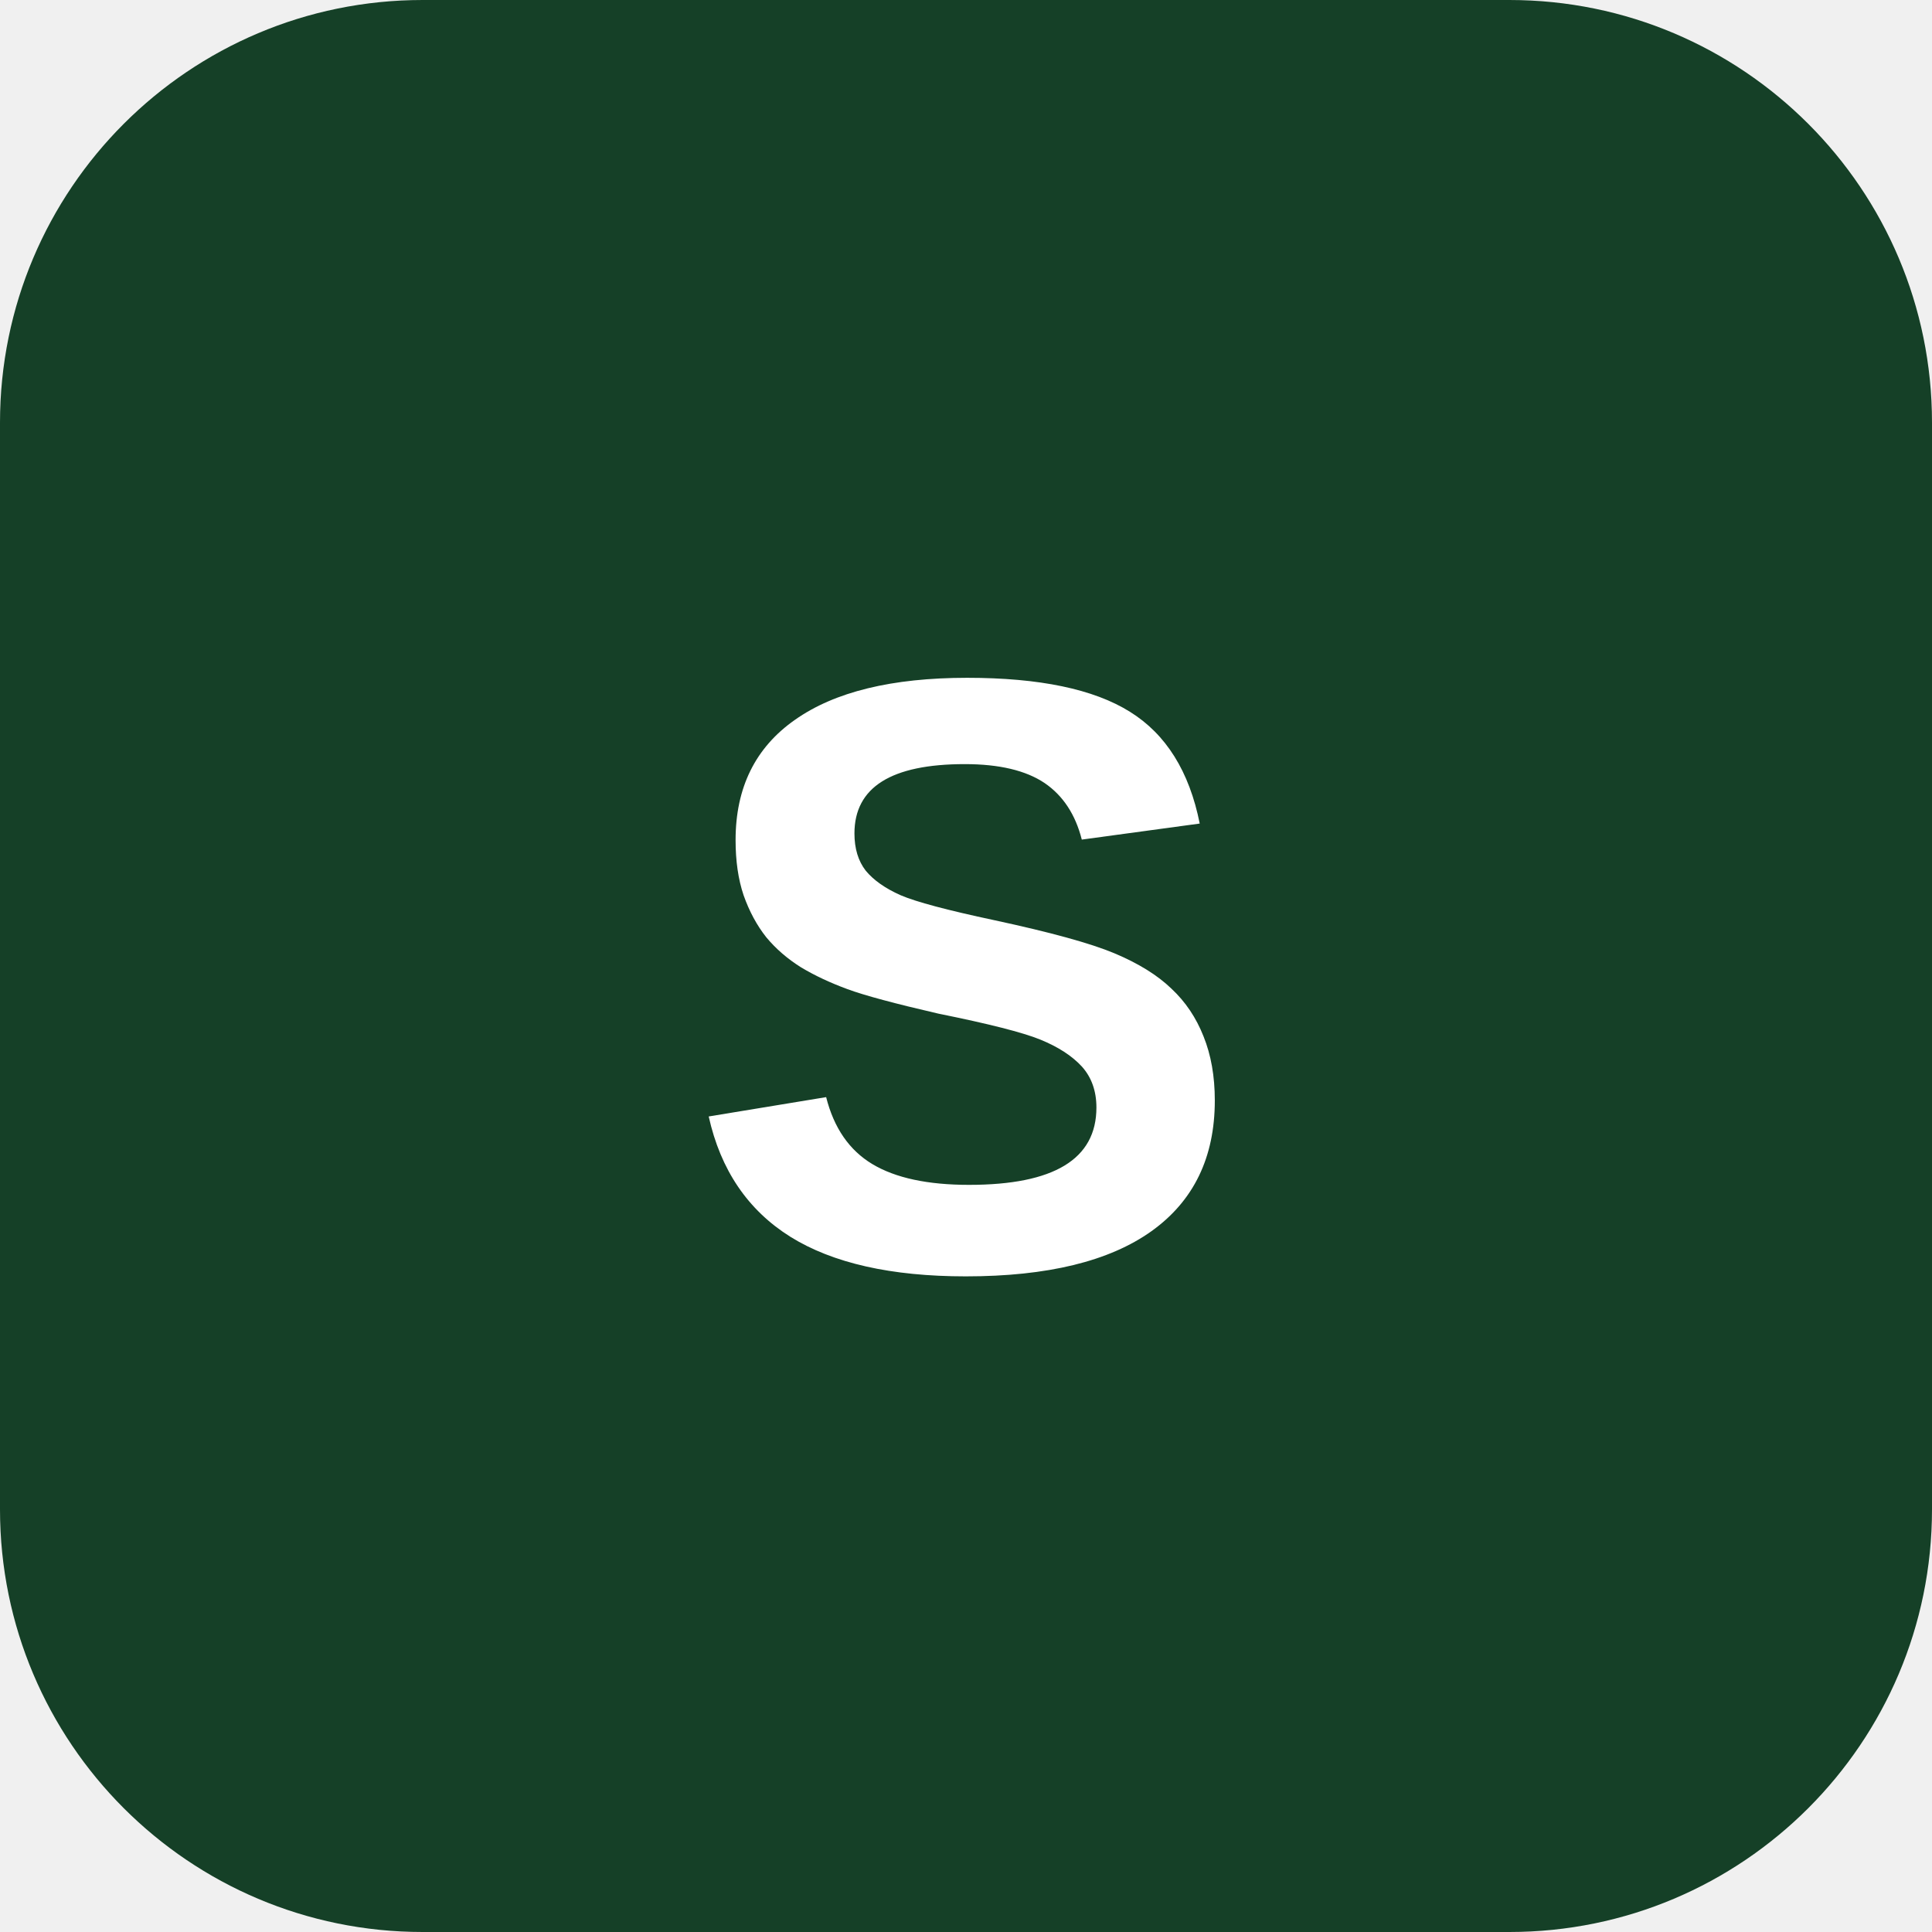
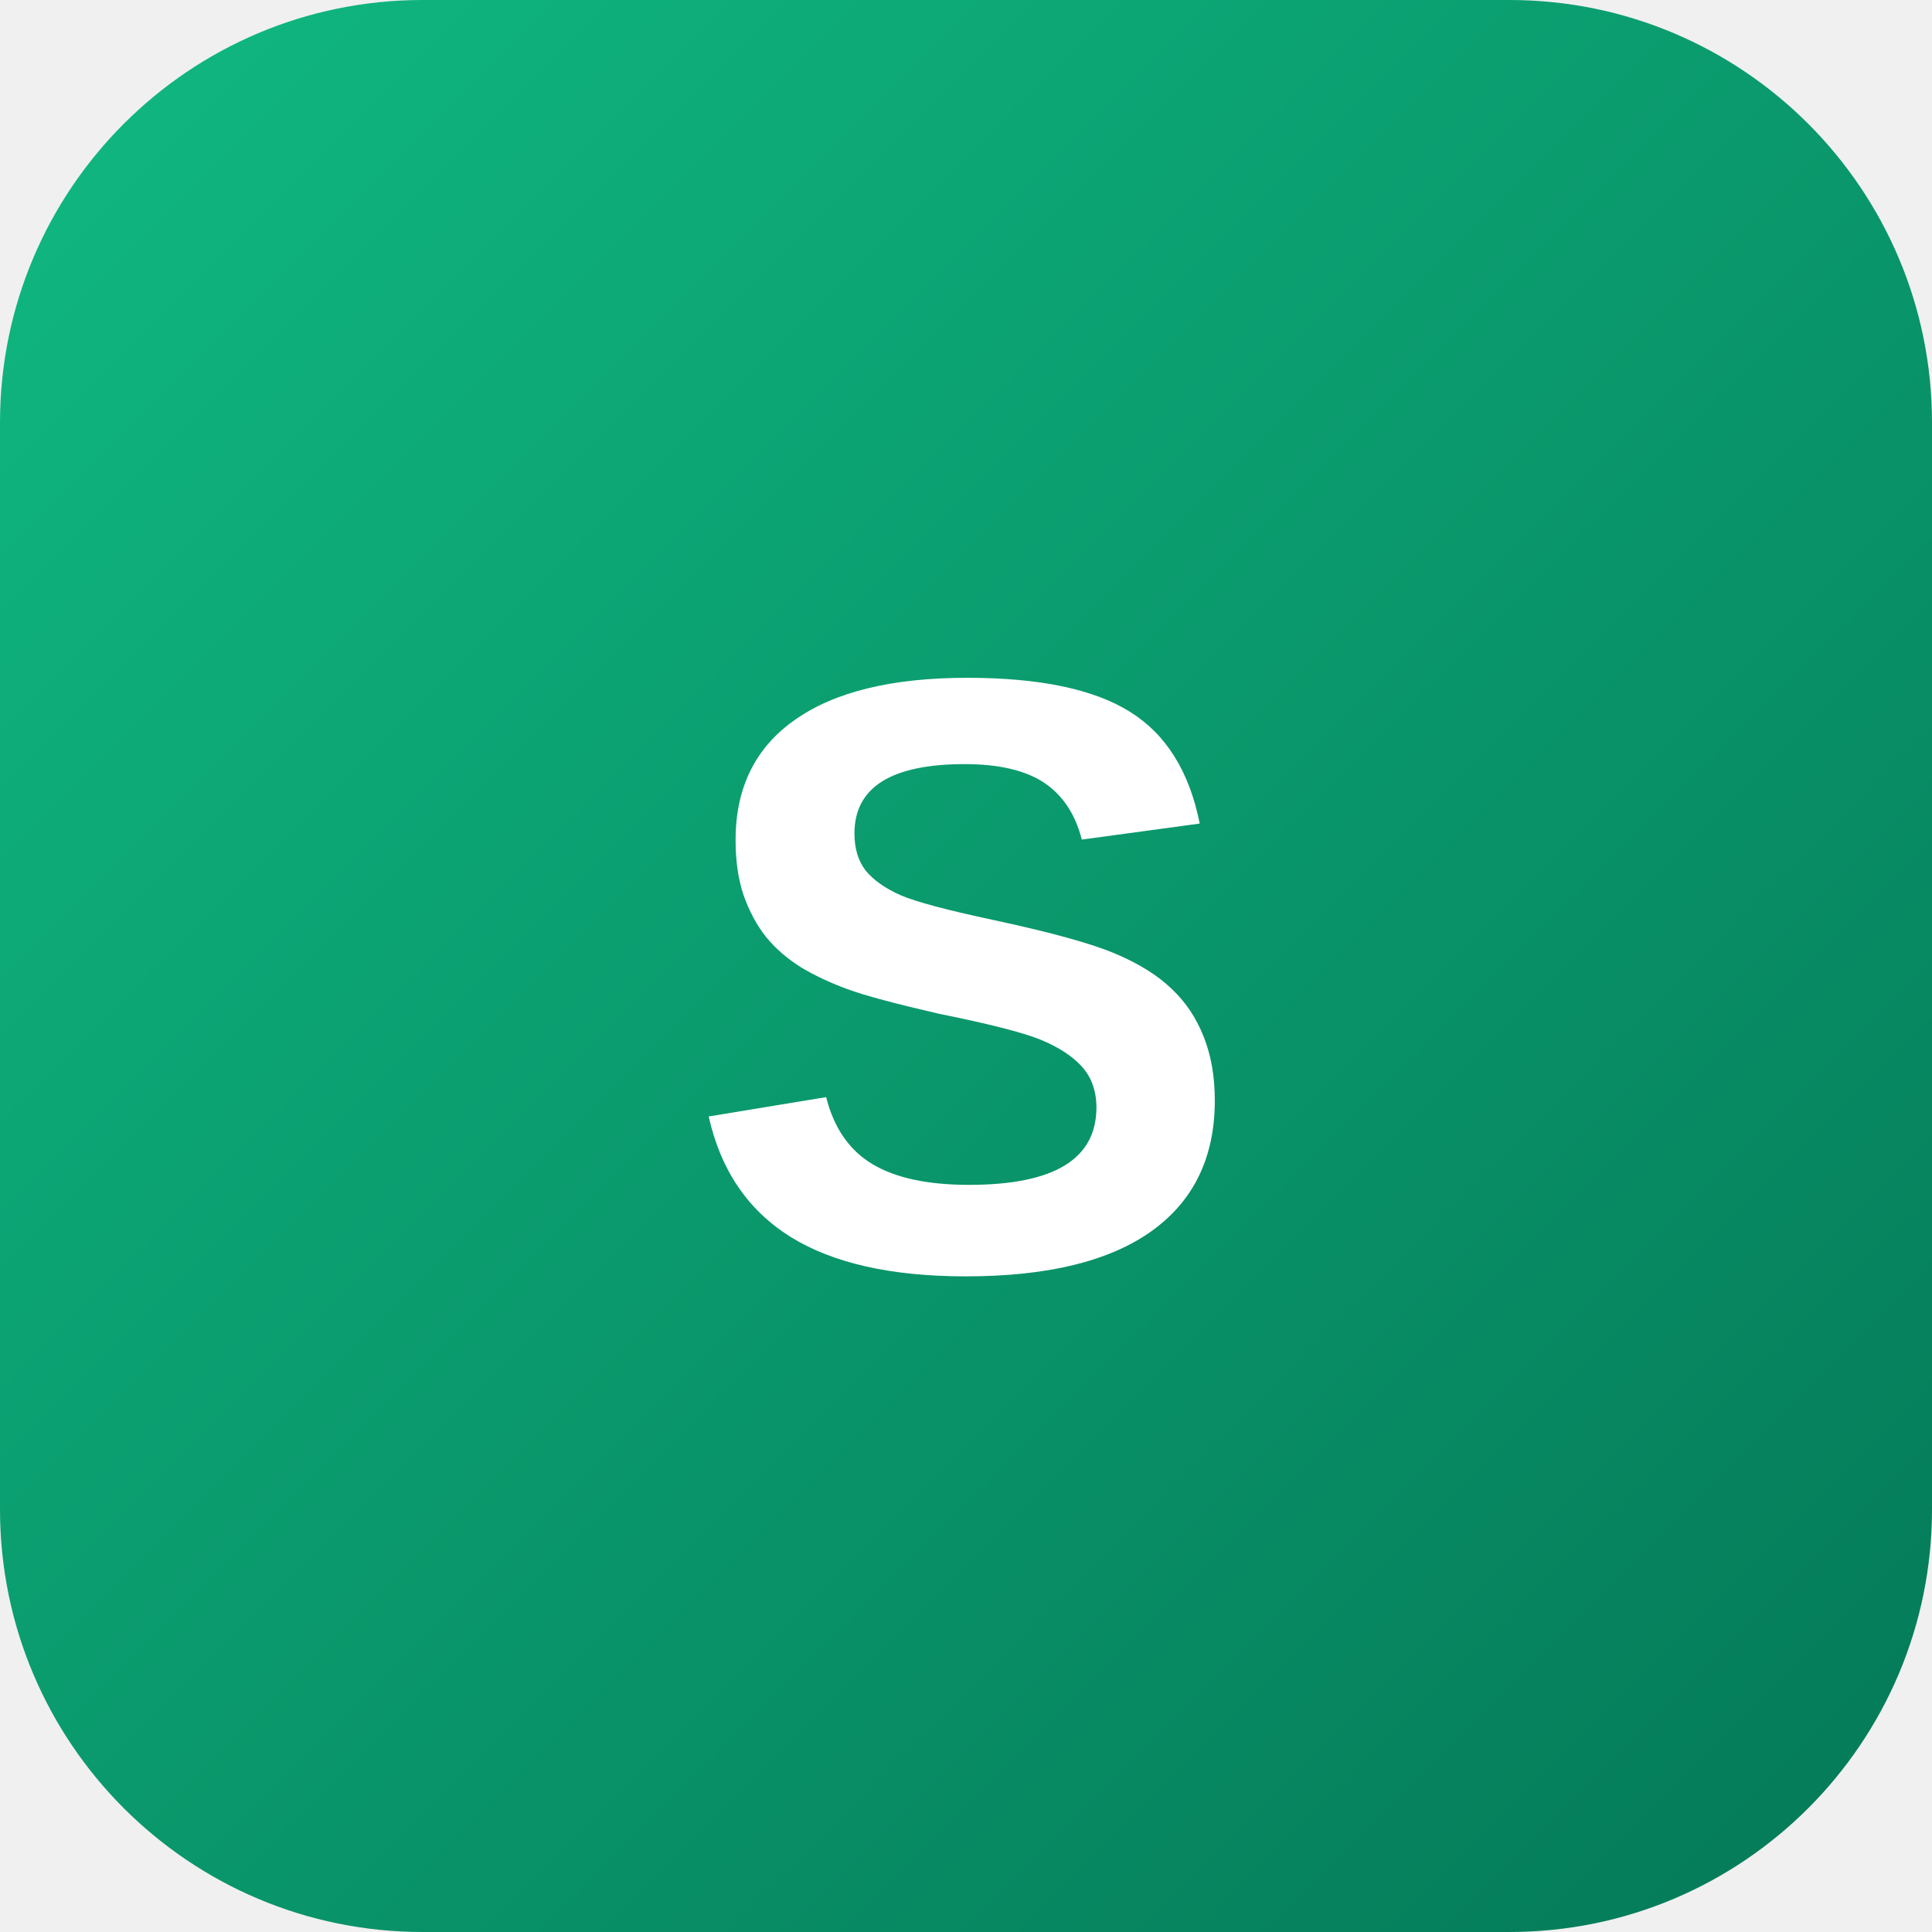
<svg xmlns="http://www.w3.org/2000/svg" viewBox="0 0 64 64">
-   <rect width="64" height="64" rx="14" fill="#154027" />
+   <defs>
+     <linearGradient id="g" x1="0" y1="0" x2="1" y2="1">
+       <stop offset="0%" stop-color="#10b981" />
+       <stop offset="100%" stop-color="#047857" />
+     </linearGradient>
+   </defs>
+   <rect width="64" height="64" rx="14" fill="url(#g)" />
  <text x="32" y="42" font-family="-apple-system, Segoe UI, Arial, sans-serif" font-size="28" font-weight="900" fill="#ffffff" text-anchor="middle">S</text>
</svg>
